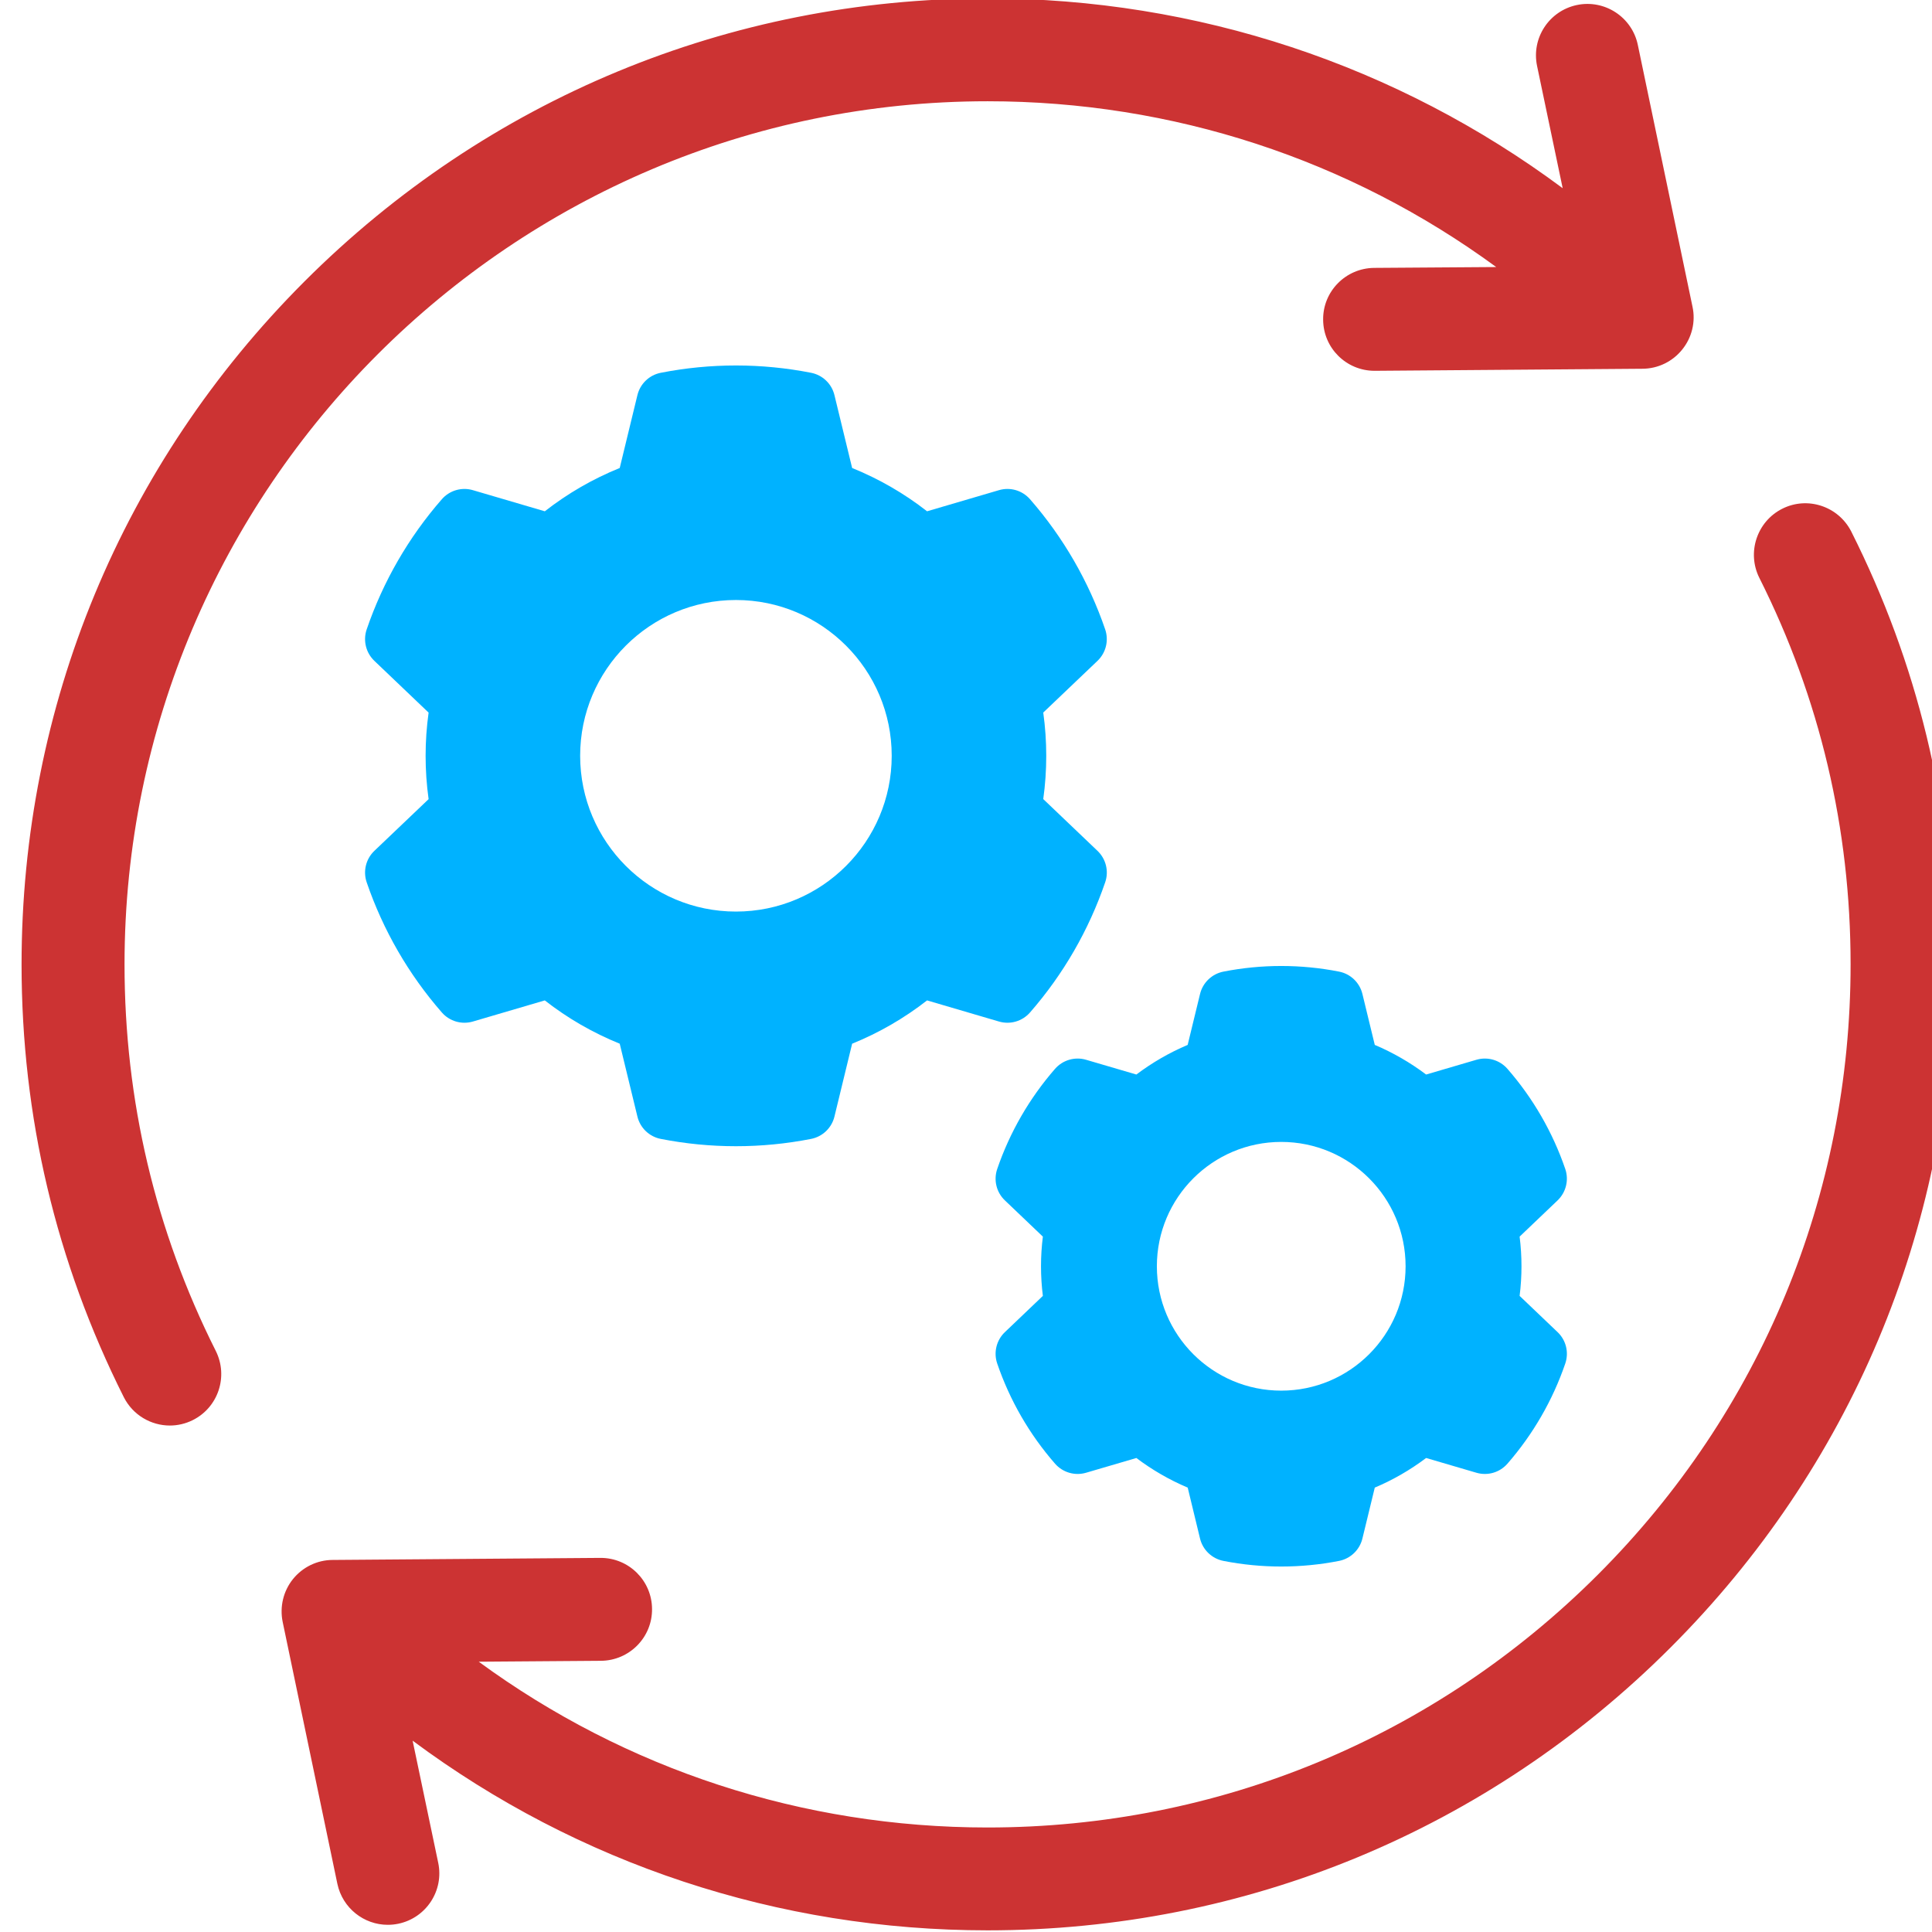
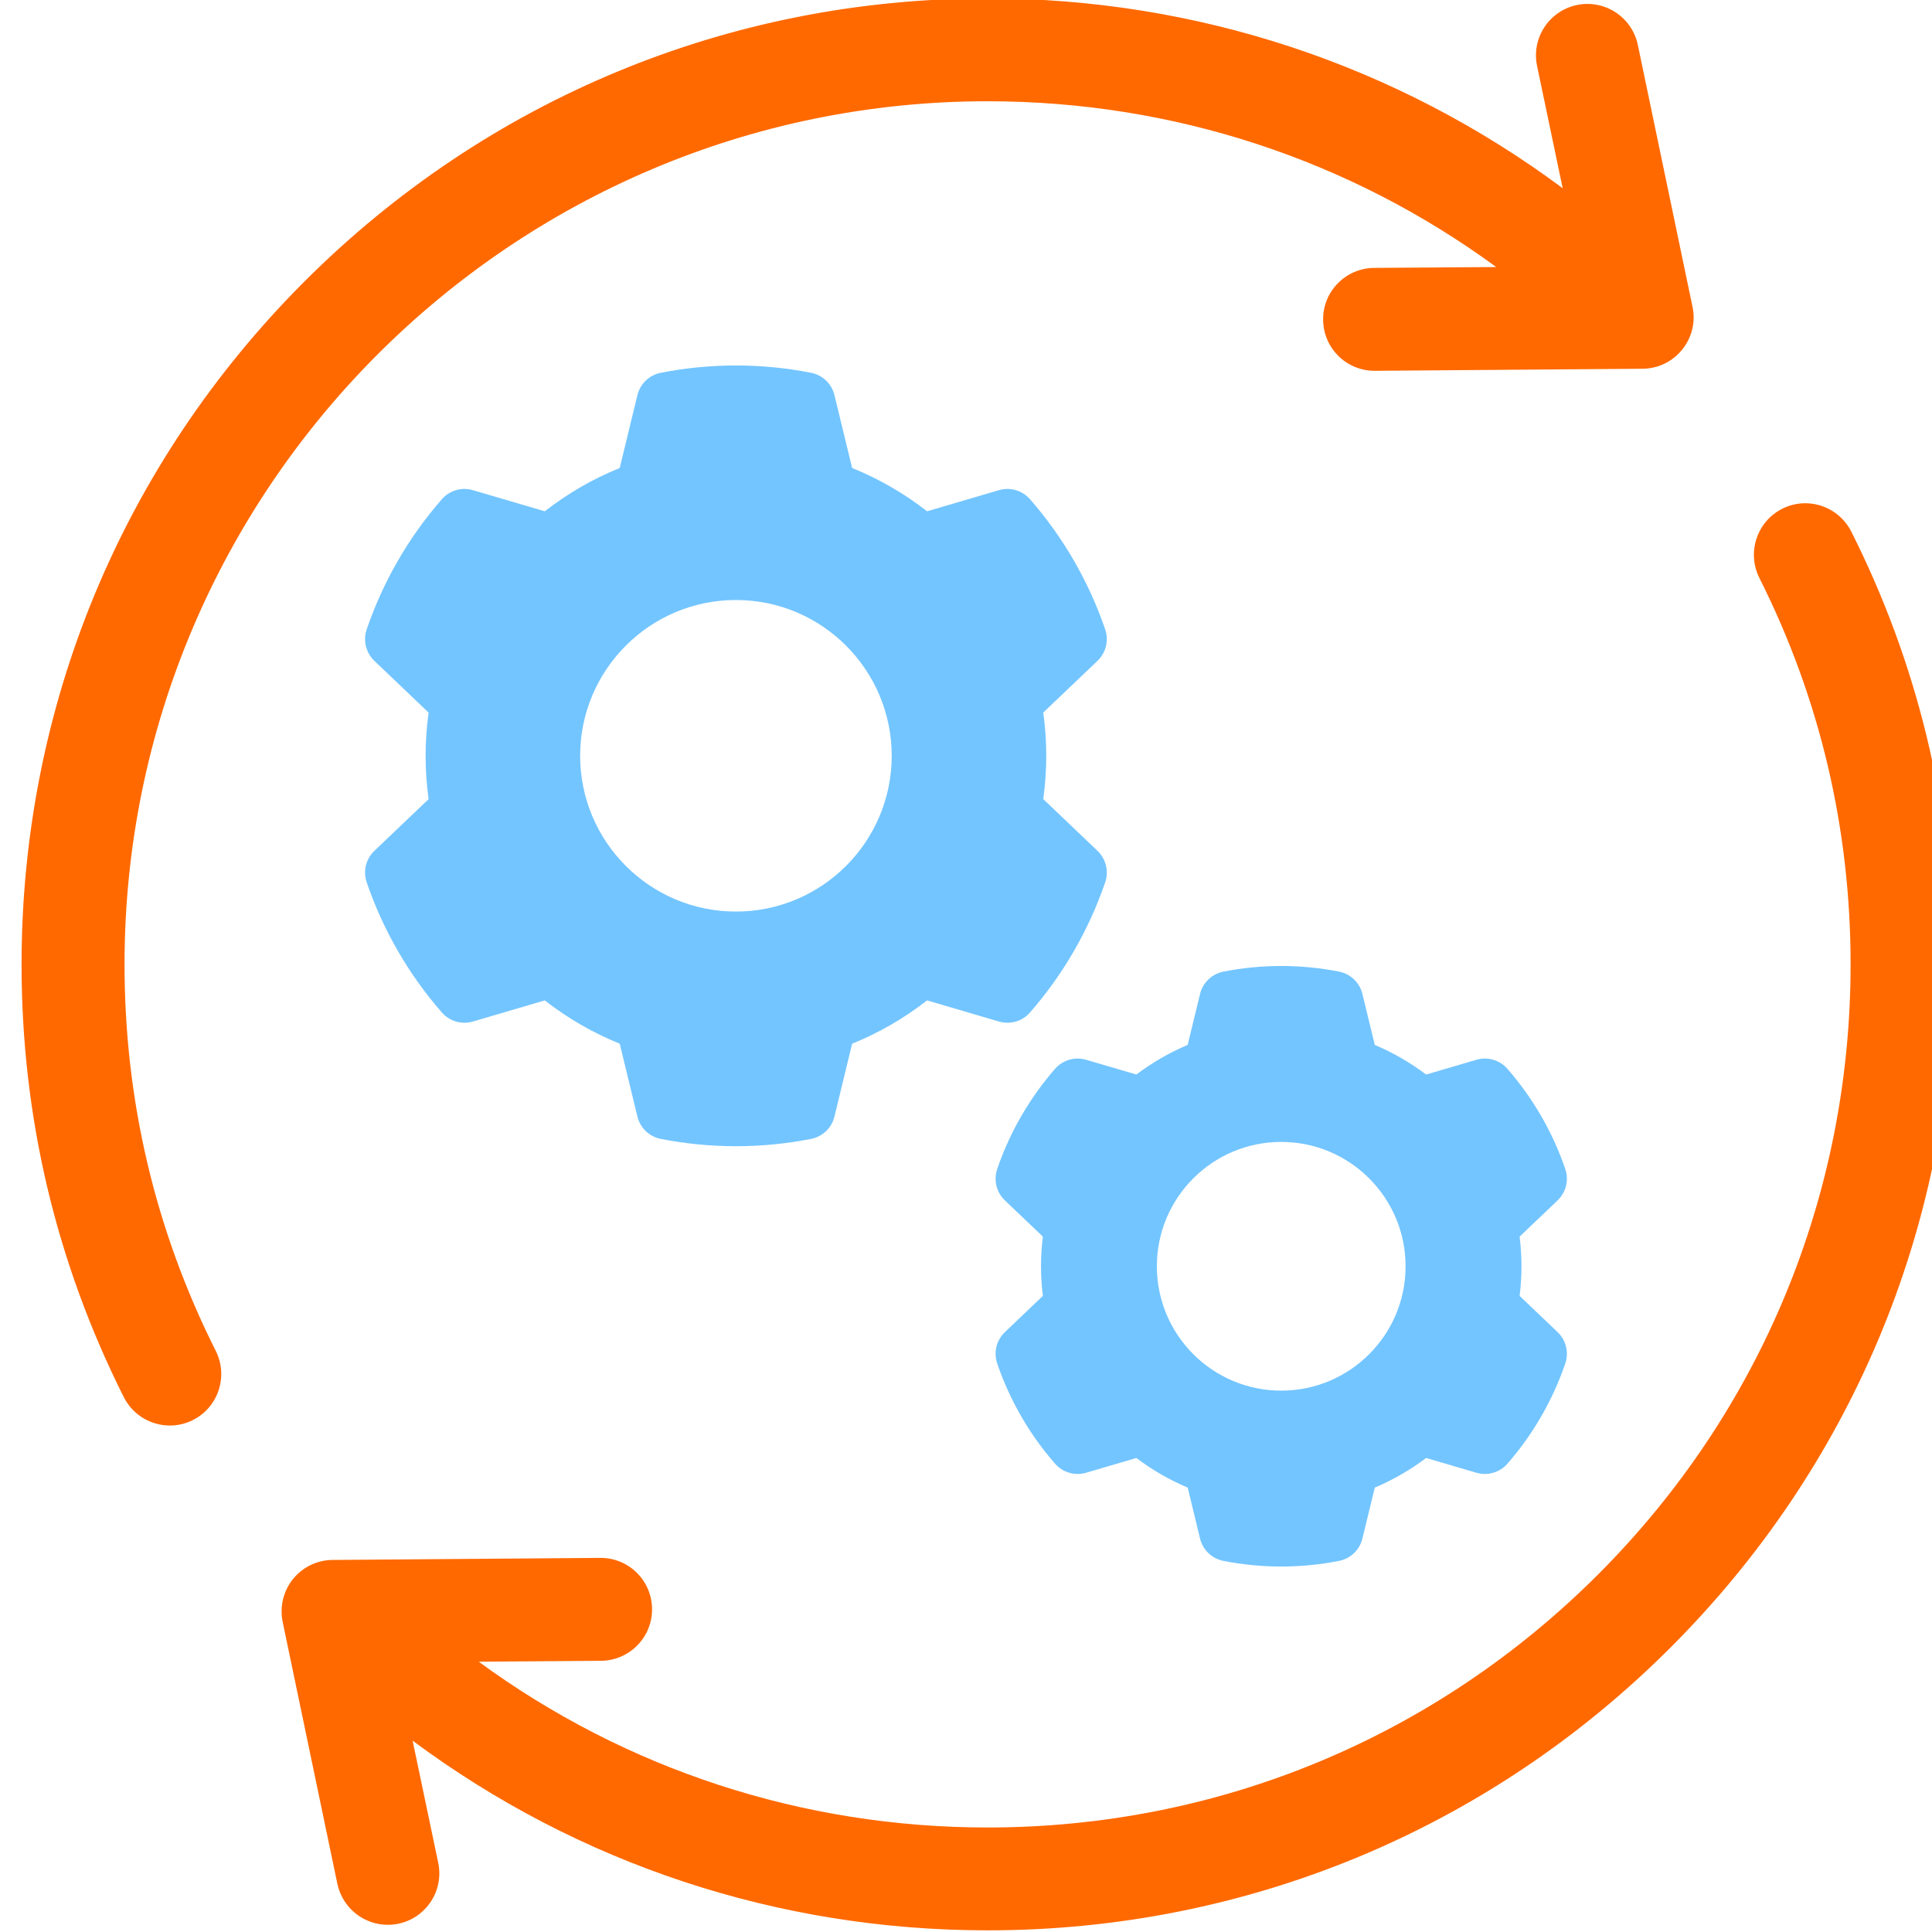
<svg xmlns="http://www.w3.org/2000/svg" width="128" height="128" viewBox="0 0 33.867 33.867" version="1.1" id="svg5" xml:space="preserve">
  <defs id="defs2">
    <style type="text/css" id="style7514">
   
    .fil0 {fill:black}
   
  </style>
    <style id="style7645">
      .cls-1 {
        stroke-width: 0px;
      }
    </style>
    <style type="text/css" id="style7514-4">
   
    .fil0 {fill:black}
   
  </style>
    <style id="style7645-4">
      .cls-1 {
        stroke-width: 0px;
      }
    </style>
  </defs>
  <g id="layer1">
-     <rect style="fill:#cc3333;stroke-width:0.612;stroke-opacity:0.961;fill-opacity:1" id="rect234" width="5.292" height="5.292" x="2.386" y="-5.639" />
+     <rect style="fill:#FF6900;stroke-width:0.612;stroke-opacity:0.961;fill-opacity:1" id="rect234" width="5.292" height="5.292" x="2.386" y="-5.639" />
    <rect style="fill:#4db2cc;fill-opacity:1;stroke-width:0.612;stroke-opacity:0.961" id="rect234-1" width="5.292" height="5.292" x="9.883" y="-5.639" />
-     <rect style="fill:#00b2ff;fill-opacity:1;stroke-width:0.612;stroke-opacity:0.961" id="rect234-1-3" width="5.292" height="5.292" x="17.381" y="-5.639" />
-     <g id="g4906-6" transform="matrix(0.5496948,0,0,0.5496948,23.0916,-11.76003)" style="fill:#cc3333;fill-opacity:1">
-       <path d="m 45.898,26.37 h -9.022 v -2.249 c 0,-0.185 -0.106,-0.344 -0.265,-0.423 -0.185,-0.079 -0.37,-0.026 -0.476,0.079 l -5.371,4.577 c -0.106,0.079 -0.185,0.238 -0.185,0.344 0,0.159 0.079,0.265 0.185,0.37 l 5.371,4.577 c 0.079,0.079 0.185,0.106 0.291,0.106 0.079,0 0.106,-0.026 0.185,-0.026 0.159,-0.079 0.265,-0.265 0.265,-0.45 V 31.106 h 8.996 c 0.265,0 0.45,-0.238 0.45,-0.476 v -3.81 c 0.026,-0.265 -0.159,-0.45 -0.423,-0.45 z" id="path4880-4" style="fill:#cc3333;fill-opacity:1;stroke-width:0.265" />
-       <path d="m 31.082,20.02 h 8.969 v 2.223 c 0,0.159 0.106,0.344 0.265,0.423 0.079,0.026 0.159,0.026 0.238,0.026 0.106,0 0.185,-0.026 0.291,-0.106 l 5.371,-4.577 c 0.106,-0.079 0.159,-0.238 0.159,-0.344 0,-0.159 -0.026,-0.291 -0.159,-0.37 l -5.397,-4.604 c -0.159,-0.106 -0.344,-0.159 -0.529,-0.079 -0.159,0.079 -0.265,0.265 -0.265,0.45 v 2.223 h -8.943 c -0.265,0 -0.476,0.238 -0.476,0.476 v 3.784 c -0.026,0.238 0.212,0.476 0.476,0.476 z" id="path4882-5" style="fill:#cc3333;fill-opacity:1;stroke-width:0.265" />
+     <rect style="fill:#73C5FF;fill-opacity:1;stroke-width:0.612;stroke-opacity:0.961" id="rect234-1-3" width="5.292" height="5.292" x="17.381" y="-5.639" />
+     <g id="g4906-6" transform="matrix(0.5496948,0,0,0.5496948,23.0916,-11.76003)" style="fill:#FF6900;fill-opacity:1">
+       <path d="m 45.898,26.37 h -9.022 v -2.249 c 0,-0.185 -0.106,-0.344 -0.265,-0.423 -0.185,-0.079 -0.37,-0.026 -0.476,0.079 l -5.371,4.577 c -0.106,0.079 -0.185,0.238 -0.185,0.344 0,0.159 0.079,0.265 0.185,0.37 l 5.371,4.577 c 0.079,0.079 0.185,0.106 0.291,0.106 0.079,0 0.106,-0.026 0.185,-0.026 0.159,-0.079 0.265,-0.265 0.265,-0.45 V 31.106 h 8.996 c 0.265,0 0.45,-0.238 0.45,-0.476 v -3.81 c 0.026,-0.265 -0.159,-0.45 -0.423,-0.45 z" id="path4880-4" style="fill:#FF6900;fill-opacity:1;stroke-width:0.265" />
+       <path d="m 31.082,20.02 h 8.969 v 2.223 c 0,0.159 0.106,0.344 0.265,0.423 0.079,0.026 0.159,0.026 0.238,0.026 0.106,0 0.185,-0.026 0.291,-0.106 l 5.371,-4.577 c 0.106,-0.079 0.159,-0.238 0.159,-0.344 0,-0.159 -0.026,-0.291 -0.159,-0.37 l -5.397,-4.604 c -0.159,-0.106 -0.344,-0.159 -0.529,-0.079 -0.159,0.079 -0.265,0.265 -0.265,0.45 v 2.223 h -8.943 c -0.265,0 -0.476,0.238 -0.476,0.476 v 3.784 c -0.026,0.238 0.212,0.476 0.476,0.476 z" id="path4882-5" style="fill:#FF6900;fill-opacity:1;stroke-width:0.265" />
    </g>
-     <g fill-rule="evenodd" id="g6152" transform="matrix(0.2526373,0,0,0.2526373,4.29316,4.301452)" style="fill:#00b2ff;fill-opacity:1">
-       <path d="M 40.906,10.391 C 40.715,9.602 40.082,8.996 39.285,8.84 c -3.445,-0.676 -6.984,-0.676 -10.43,0 -0.797,0.156 -1.43,0.762 -1.621,1.551 l -1.227,5.055 c -1.863,0.754 -3.613,1.766 -5.199,3.004 l -4.988,-1.465 c -0.781,-0.23 -1.621,0.016 -2.156,0.629 -2.309,2.644 -4.078,5.711 -5.215,9.031 -0.262,0.77 -0.055,1.621 0.535,2.184 l 3.762,3.59 c -0.277,1.988 -0.277,4.012 0,6.004 0,-0.004 -3.762,3.586 -3.762,3.586 -0.59,0.562 -0.797,1.414 -0.535,2.184 1.137,3.32 2.906,6.387 5.215,9.031 0.535,0.613 1.375,0.859 2.156,0.629 l 4.988,-1.465 c 1.582,1.238 3.332,2.246 5.199,3.004 0,0 1.227,5.055 1.227,5.055 0.191,0.789 0.824,1.395 1.621,1.551 3.445,0.676 6.984,0.676 10.43,0 0.797,-0.156 1.43,-0.762 1.621,-1.551 l 1.227,-5.055 c 1.863,-0.754 3.613,-1.766 5.199,-3.004 l 4.988,1.465 c 0.781,0.23 1.621,-0.016 2.156,-0.629 2.309,-2.644 4.078,-5.711 5.215,-9.031 0.266,-0.77 0.055,-1.621 -0.535,-2.184 l -3.762,-3.59 c 0.277,-1.988 0.277,-4.012 0,-6.004 0,0.004 3.762,-3.586 3.762,-3.586 0.59,-0.562 0.797,-1.414 0.535,-2.184 -1.137,-3.32 -2.906,-6.387 -5.215,-9.031 -0.535,-0.613 -1.375,-0.859 -2.156,-0.629 l -4.988,1.465 c -1.582,-1.238 -3.332,-2.246 -5.199,-3.004 z m -6.836,14.215 c -5.965,0 -10.809,4.844 -10.809,10.809 0,5.965 4.844,10.809 10.809,10.809 5.965,0 10.809,-4.844 10.809,-10.809 0,-5.965 -4.844,-10.809 -10.809,-10.809 z" id="path6148" style="fill:#00b2ff;fill-opacity:1" />
-       <path d="m 77.539,51.941 c -0.191,-0.789 -0.824,-1.395 -1.621,-1.551 -2.648,-0.52 -5.371,-0.52 -8.02,0 -0.797,0.156 -1.434,0.762 -1.625,1.551 l -0.859,3.535 c -1.266,0.535 -2.461,1.227 -3.559,2.055 l -3.488,-1.023 c -0.777,-0.23 -1.621,0.016 -2.156,0.629 -1.773,2.035 -3.137,4.394 -4.012,6.949 -0.262,0.77 -0.055,1.621 0.535,2.18 l 2.633,2.512 c -0.172,1.363 -0.172,2.746 0,4.113 -0.004,0 -2.633,2.512 -2.633,2.512 -0.59,0.559 -0.797,1.414 -0.535,2.18 0.875,2.555 2.234,4.914 4.012,6.949 0.535,0.613 1.379,0.859 2.156,0.629 l 3.488,-1.023 c 1.098,0.828 2.293,1.52 3.562,2.055 -0.004,0 0.855,3.535 0.855,3.535 0.191,0.789 0.828,1.395 1.625,1.551 2.648,0.52 5.371,0.52 8.02,0 0.797,-0.156 1.43,-0.762 1.621,-1.551 l 0.859,-3.535 c 1.266,-0.535 2.465,-1.227 3.562,-2.055 l 3.488,1.023 c 0.781,0.23 1.621,-0.016 2.156,-0.629 1.773,-2.035 3.137,-4.394 4.012,-6.949 0.262,-0.77 0.055,-1.621 -0.535,-2.18 l -2.633,-2.512 c 0.172,-1.363 0.172,-2.746 0,-4.113 l 2.633,-2.512 c 0.586,-0.559 0.797,-1.414 0.535,-2.18 -0.875,-2.555 -2.238,-4.914 -4.012,-6.949 -0.535,-0.613 -1.375,-0.859 -2.156,-0.629 l -3.488,1.023 c -1.098,-0.828 -2.297,-1.52 -3.562,-2.055 L 77.539,51.941 Z m -5.633,10.266 c -4.762,0 -8.629,3.863 -8.629,8.629 0,4.762 3.867,8.629 8.629,8.629 4.762,0 8.629,-3.863 8.629,-8.629 0,-4.762 -3.867,-8.629 -8.629,-8.629 z" id="path6150" style="fill:#00b2ff;fill-opacity:1" />
+     <g fill-rule="evenodd" id="g6152" transform="matrix(0.2526373,0,0,0.2526373,4.29316,4.301452)" style="fill:#73C5FF;fill-opacity:1">
+       <path d="M 40.906,10.391 C 40.715,9.602 40.082,8.996 39.285,8.84 c -3.445,-0.676 -6.984,-0.676 -10.43,0 -0.797,0.156 -1.43,0.762 -1.621,1.551 l -1.227,5.055 c -1.863,0.754 -3.613,1.766 -5.199,3.004 l -4.988,-1.465 c -0.781,-0.23 -1.621,0.016 -2.156,0.629 -2.309,2.644 -4.078,5.711 -5.215,9.031 -0.262,0.77 -0.055,1.621 0.535,2.184 l 3.762,3.59 c -0.277,1.988 -0.277,4.012 0,6.004 0,-0.004 -3.762,3.586 -3.762,3.586 -0.59,0.562 -0.797,1.414 -0.535,2.184 1.137,3.32 2.906,6.387 5.215,9.031 0.535,0.613 1.375,0.859 2.156,0.629 l 4.988,-1.465 c 1.582,1.238 3.332,2.246 5.199,3.004 0,0 1.227,5.055 1.227,5.055 0.191,0.789 0.824,1.395 1.621,1.551 3.445,0.676 6.984,0.676 10.43,0 0.797,-0.156 1.43,-0.762 1.621,-1.551 l 1.227,-5.055 c 1.863,-0.754 3.613,-1.766 5.199,-3.004 l 4.988,1.465 c 0.781,0.23 1.621,-0.016 2.156,-0.629 2.309,-2.644 4.078,-5.711 5.215,-9.031 0.266,-0.77 0.055,-1.621 -0.535,-2.184 l -3.762,-3.59 c 0.277,-1.988 0.277,-4.012 0,-6.004 0,0.004 3.762,-3.586 3.762,-3.586 0.59,-0.562 0.797,-1.414 0.535,-2.184 -1.137,-3.32 -2.906,-6.387 -5.215,-9.031 -0.535,-0.613 -1.375,-0.859 -2.156,-0.629 l -4.988,1.465 c -1.582,-1.238 -3.332,-2.246 -5.199,-3.004 z m -6.836,14.215 c -5.965,0 -10.809,4.844 -10.809,10.809 0,5.965 4.844,10.809 10.809,10.809 5.965,0 10.809,-4.844 10.809,-10.809 0,-5.965 -4.844,-10.809 -10.809,-10.809 z" id="path6148" style="fill:#73C5FF;fill-opacity:1" />
+       <path d="m 77.539,51.941 c -0.191,-0.789 -0.824,-1.395 -1.621,-1.551 -2.648,-0.52 -5.371,-0.52 -8.02,0 -0.797,0.156 -1.434,0.762 -1.625,1.551 l -0.859,3.535 c -1.266,0.535 -2.461,1.227 -3.559,2.055 l -3.488,-1.023 c -0.777,-0.23 -1.621,0.016 -2.156,0.629 -1.773,2.035 -3.137,4.394 -4.012,6.949 -0.262,0.77 -0.055,1.621 0.535,2.18 l 2.633,2.512 c -0.172,1.363 -0.172,2.746 0,4.113 -0.004,0 -2.633,2.512 -2.633,2.512 -0.59,0.559 -0.797,1.414 -0.535,2.18 0.875,2.555 2.234,4.914 4.012,6.949 0.535,0.613 1.379,0.859 2.156,0.629 l 3.488,-1.023 c 1.098,0.828 2.293,1.52 3.562,2.055 -0.004,0 0.855,3.535 0.855,3.535 0.191,0.789 0.828,1.395 1.625,1.551 2.648,0.52 5.371,0.52 8.02,0 0.797,-0.156 1.43,-0.762 1.621,-1.551 l 0.859,-3.535 c 1.266,-0.535 2.465,-1.227 3.562,-2.055 l 3.488,1.023 c 0.781,0.23 1.621,-0.016 2.156,-0.629 1.773,-2.035 3.137,-4.394 4.012,-6.949 0.262,-0.77 0.055,-1.621 -0.535,-2.18 l -2.633,-2.512 c 0.172,-1.363 0.172,-2.746 0,-4.113 l 2.633,-2.512 c 0.586,-0.559 0.797,-1.414 0.535,-2.18 -0.875,-2.555 -2.238,-4.914 -4.012,-6.949 -0.535,-0.613 -1.375,-0.859 -2.156,-0.629 l -3.488,1.023 c -1.098,-0.828 -2.297,-1.52 -3.562,-2.055 L 77.539,51.941 Z m -5.633,10.266 c -4.762,0 -8.629,3.863 -8.629,8.629 0,4.762 3.867,8.629 8.629,8.629 4.762,0 8.629,-3.863 8.629,-8.629 0,-4.762 -3.867,-8.629 -8.629,-8.629 z" id="path6150" style="fill:#73C5FF;fill-opacity:1" />
    </g>
-     <path class="st0" d="m 2.183,16.905 c 0,-8.342 6.788,-15.13 15.129,-15.13 3.244,0 6.342,1.02 8.916,2.906 l -2.139,0.015 c -0.498,0.004 -0.901,0.411 -0.895,0.909 0.003,0.496 0.406,0.895 0.901,0.895 0.003,0 0.005,0 0.008,0 l 4.692,-0.036 c 0.269,-0.002 0.523,-0.125 0.693,-0.336 0.17,-0.21 0.238,-0.486 0.181,-0.75 L 28.71,0.786 C 28.608,0.299 28.129,-0.014 27.642,0.088 27.154,0.191 26.842,0.668 26.944,1.156 l 0.449,2.143 c -2.904,-2.158 -6.41,-3.327 -10.081,-3.327 -4.523,0 -8.774,1.762 -11.973,4.96 -3.199,3.199 -4.961,7.451 -4.961,11.974 0,2.665 0.603,5.217 1.792,7.585 0.159,0.315 0.477,0.498 0.808,0.498 0.134,0 0.274,-0.031 0.403,-0.096 C 3.827,24.669 4.005,24.127 3.783,23.682 2.721,21.567 2.183,19.287 2.183,16.905 Z m 32.062,0.219 c -0.056,4.441 -1.812,8.608 -4.959,11.754 -3.197,3.199 -7.451,4.96 -11.973,4.96 v 0 c -3.673,0 -7.179,-1.168 -10.08,-3.325 l 0.449,2.142 c 0.102,0.487 -0.211,0.965 -0.699,1.067 -0.063,0.013 -0.123,0.019 -0.186,0.019 -0.417,0 -0.792,-0.292 -0.883,-0.718 L 4.955,28.431 c -0.054,-0.265 0.011,-0.54 0.181,-0.751 0.17,-0.21 0.424,-0.334 0.695,-0.335 l 4.693,-0.036 c 0,0 0.003,0 0.005,0 0.496,0 0.898,0.4 0.901,0.895 0.005,0.498 -0.397,0.905 -0.896,0.909 l -2.142,0.016 c 2.575,1.886 5.673,2.906 8.919,2.906 4.04,0 7.84,-1.574 10.699,-4.432 2.858,-2.858 4.43,-6.657 4.43,-10.698 0,-2.381 -0.537,-4.661 -1.6,-6.776 -0.222,-0.445 -0.041,-0.988 0.402,-1.211 0.444,-0.224 0.986,-0.043 1.211,0.402 1.157,2.303 1.759,4.781 1.79,7.368 z" id="path7721" style="stroke-width:0.342;fill:#cc3333;fill-opacity:1" />
+     <path class="st0" d="m 2.183,16.905 c 0,-8.342 6.788,-15.13 15.129,-15.13 3.244,0 6.342,1.02 8.916,2.906 l -2.139,0.015 c -0.498,0.004 -0.901,0.411 -0.895,0.909 0.003,0.496 0.406,0.895 0.901,0.895 0.003,0 0.005,0 0.008,0 l 4.692,-0.036 c 0.269,-0.002 0.523,-0.125 0.693,-0.336 0.17,-0.21 0.238,-0.486 0.181,-0.75 L 28.71,0.786 C 28.608,0.299 28.129,-0.014 27.642,0.088 27.154,0.191 26.842,0.668 26.944,1.156 l 0.449,2.143 c -2.904,-2.158 -6.41,-3.327 -10.081,-3.327 -4.523,0 -8.774,1.762 -11.973,4.96 -3.199,3.199 -4.961,7.451 -4.961,11.974 0,2.665 0.603,5.217 1.792,7.585 0.159,0.315 0.477,0.498 0.808,0.498 0.134,0 0.274,-0.031 0.403,-0.096 C 3.827,24.669 4.005,24.127 3.783,23.682 2.721,21.567 2.183,19.287 2.183,16.905 Z m 32.062,0.219 c -0.056,4.441 -1.812,8.608 -4.959,11.754 -3.197,3.199 -7.451,4.96 -11.973,4.96 v 0 c -3.673,0 -7.179,-1.168 -10.08,-3.325 l 0.449,2.142 c 0.102,0.487 -0.211,0.965 -0.699,1.067 -0.063,0.013 -0.123,0.019 -0.186,0.019 -0.417,0 -0.792,-0.292 -0.883,-0.718 L 4.955,28.431 c -0.054,-0.265 0.011,-0.54 0.181,-0.751 0.17,-0.21 0.424,-0.334 0.695,-0.335 l 4.693,-0.036 c 0,0 0.003,0 0.005,0 0.496,0 0.898,0.4 0.901,0.895 0.005,0.498 -0.397,0.905 -0.896,0.909 l -2.142,0.016 c 2.575,1.886 5.673,2.906 8.919,2.906 4.04,0 7.84,-1.574 10.699,-4.432 2.858,-2.858 4.43,-6.657 4.43,-10.698 0,-2.381 -0.537,-4.661 -1.6,-6.776 -0.222,-0.445 -0.041,-0.988 0.402,-1.211 0.444,-0.224 0.986,-0.043 1.211,0.402 1.157,2.303 1.759,4.781 1.79,7.368 z" id="path7721" style="stroke-width:0.342;fill:#FF6900;fill-opacity:1" />
  </g>
  <style type="text/css" id="style7719">

	.st0{fill-rule:evenodd;clip-rule:evenodd;}

</style>
</svg>
